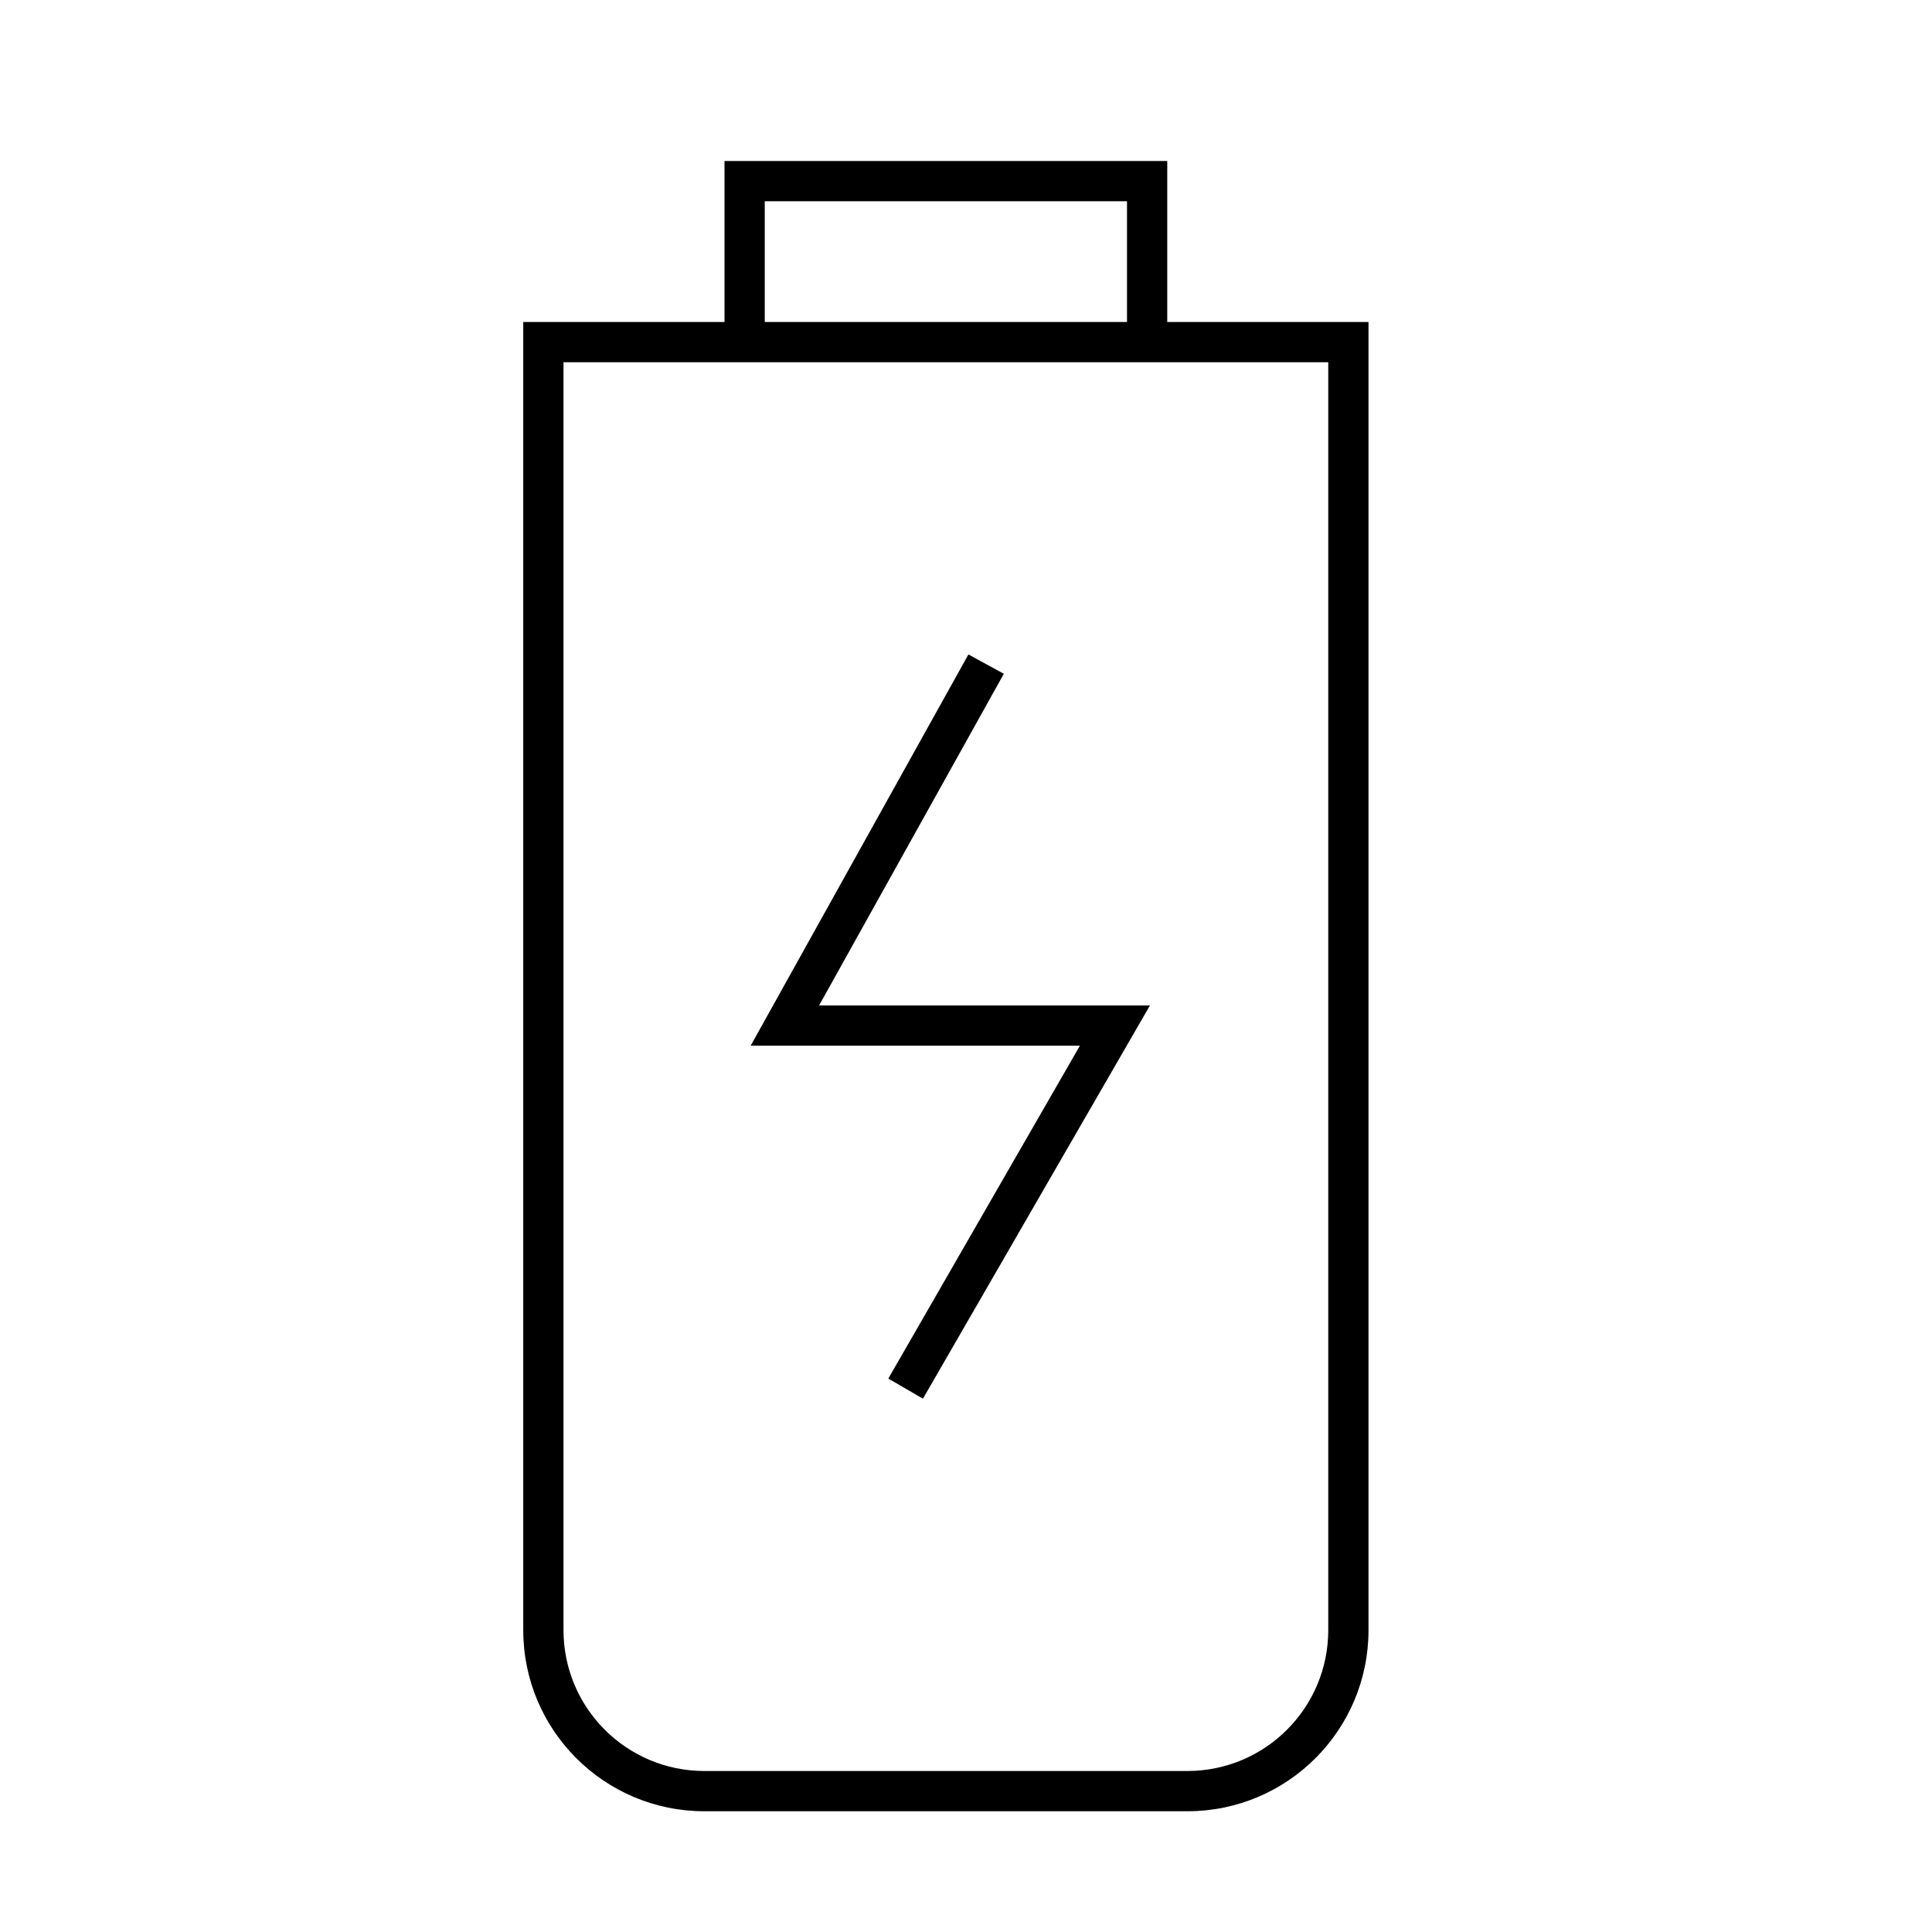
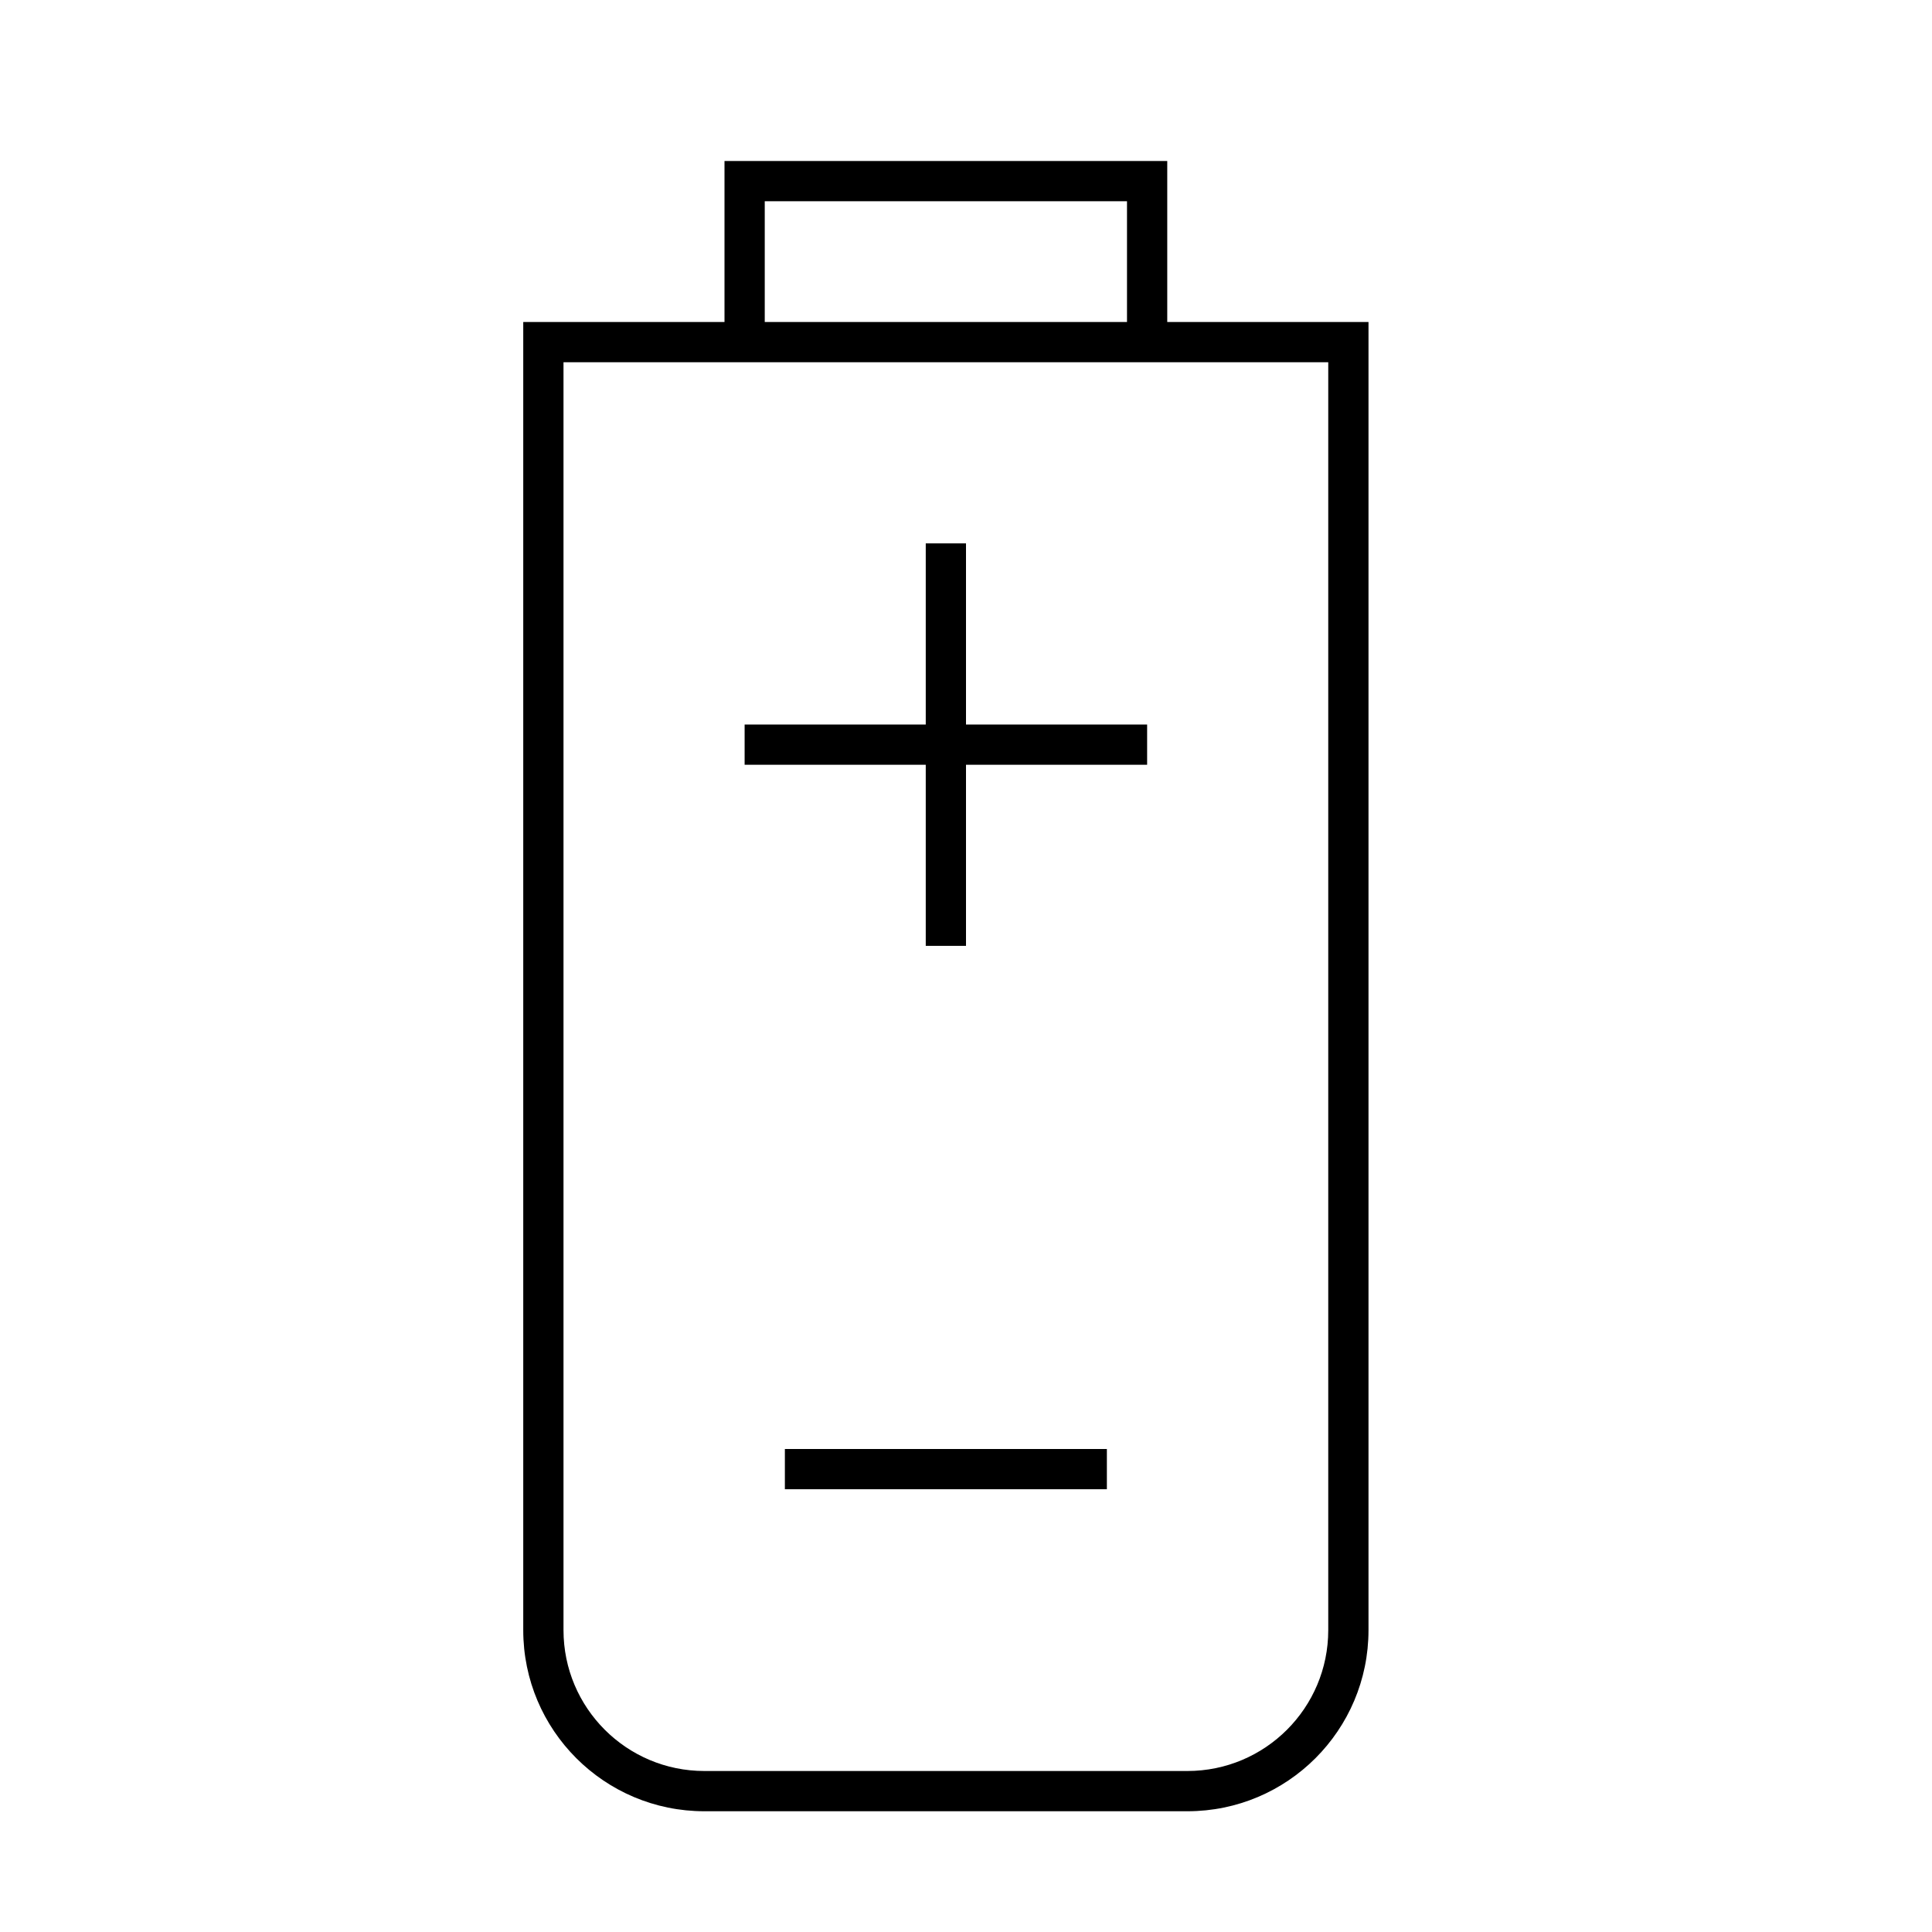
<svg xmlns="http://www.w3.org/2000/svg" width="48" height="48" fill="none">
-   <path fill="currentColor" d="M18 4h11v4h5v32.5a4.5 4.5 0 0 1-4.5 4.5h-12a4.5 4.5 0 0 1-4.5-4.5V8h5V4Zm1 4h9V5h-9v3Zm-5 1v31.5a3.5 3.5 0 0 0 3.5 3.5h12a3.5 3.5 0 0 0 3.5-3.5V9H14Zm6.35 15.98h8.22l-5.64 9.77-.86-.5 4.76-8.27h-8.18l5.41-9.72.88.48-4.59 8.24Z" />
+   <path fill="currentColor" d="M18 4h11v4h5v32.5a4.5 4.5 0 0 1-4.5 4.5h-12a4.5 4.5 0 0 1-4.5-4.5V8h5V4Zm1 4h9V5h-9v3Zm-5 1v31.5a3.5 3.5 0 0 0 3.5 3.5h12a3.5 3.5 0 0 0 3.5-3.5V9H14Zm9 10h-4.5v-1H23v-4.5h1V18h4.5v1H24v4.5h-1V19Zm4.5 17v1h-8v-1h8Z" />
</svg>
